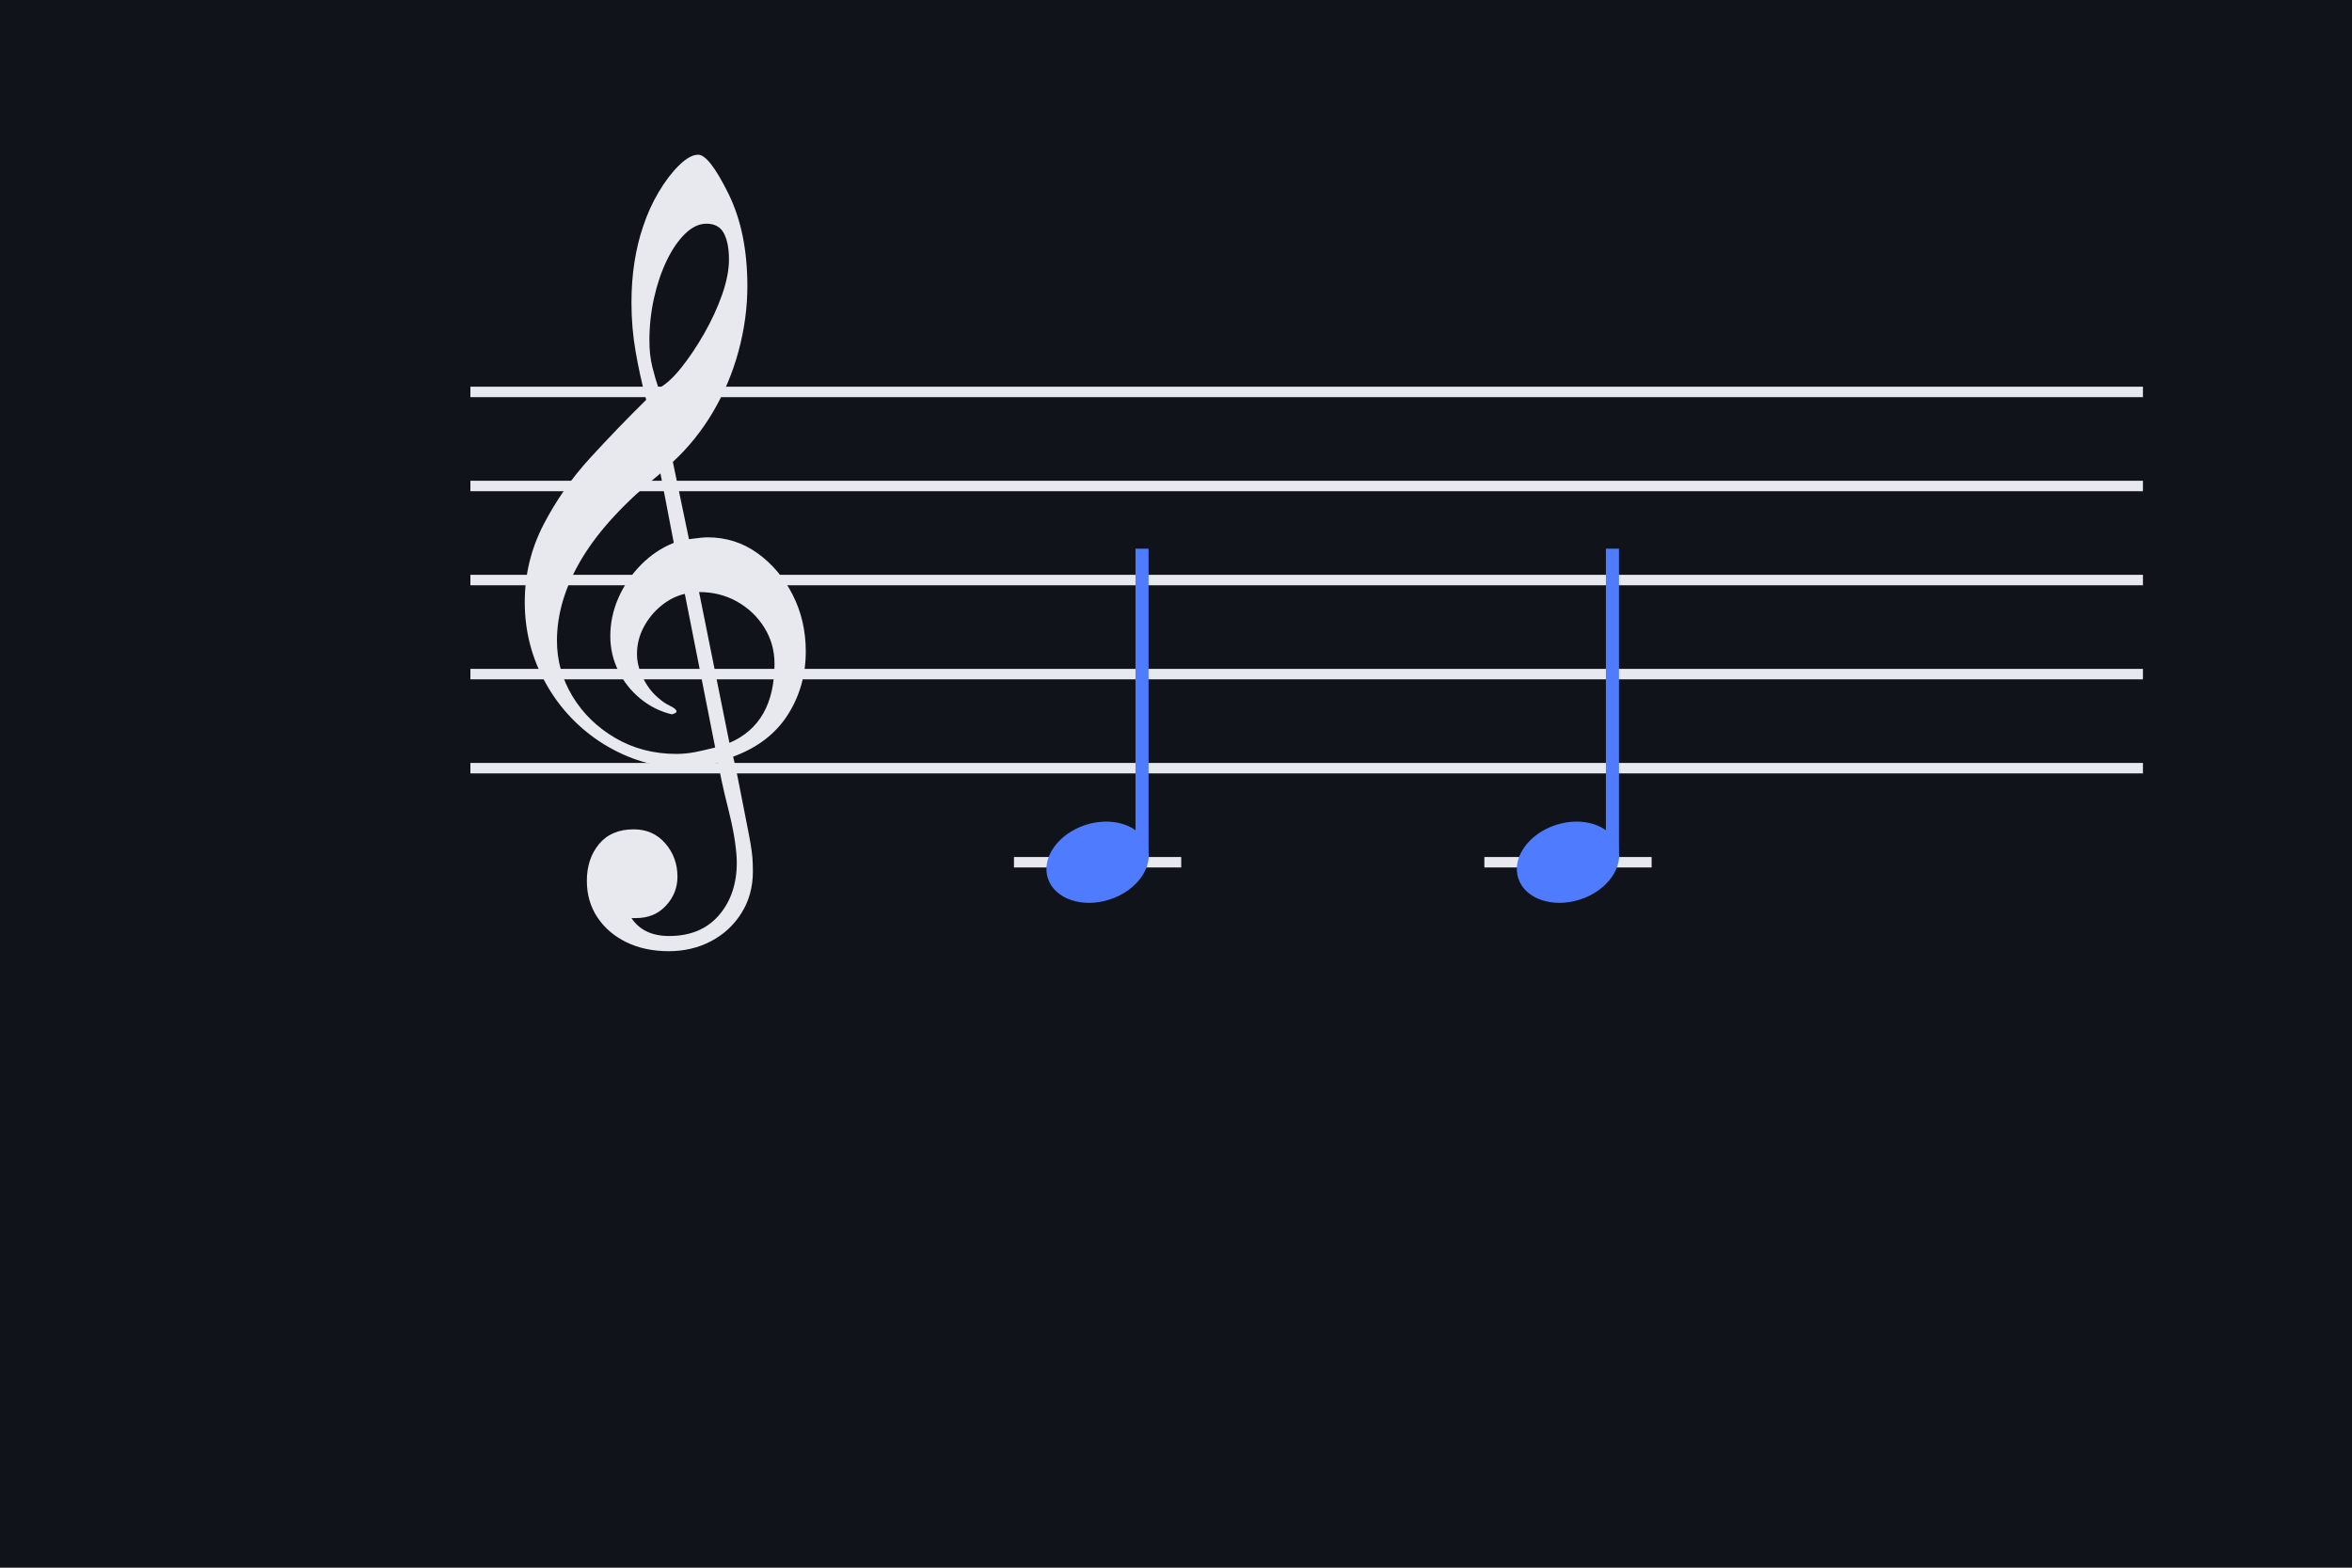
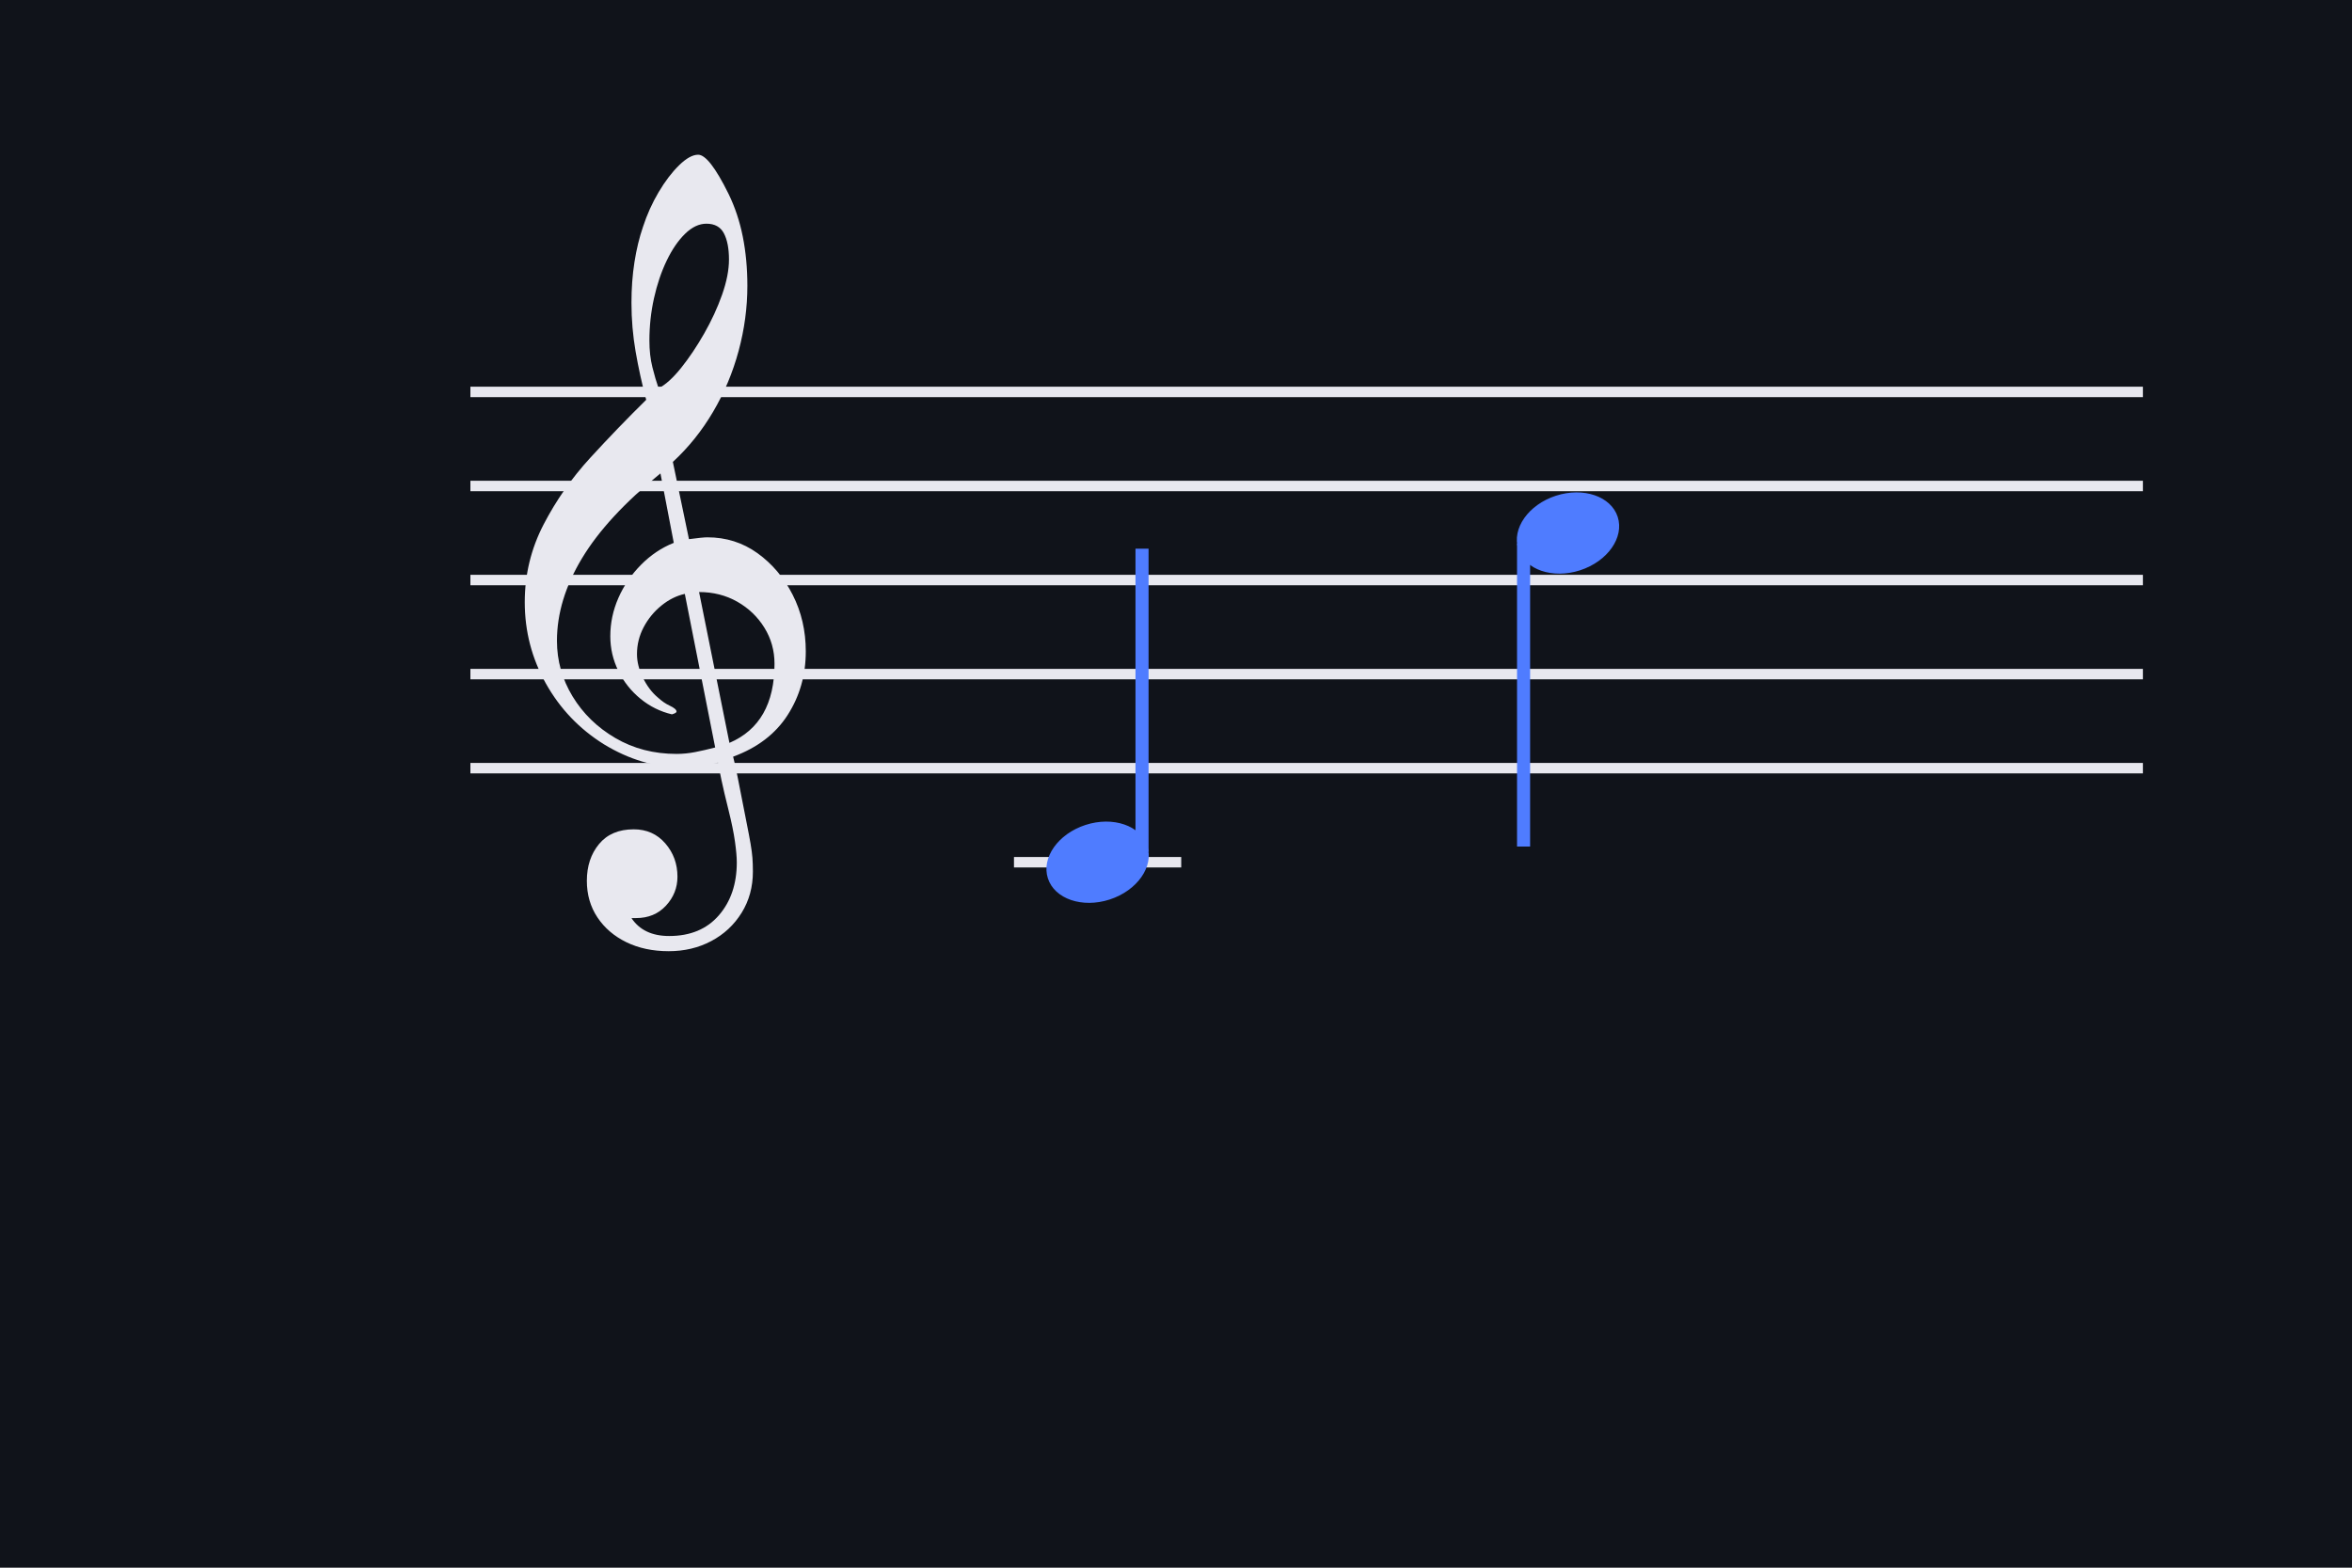
<svg xmlns="http://www.w3.org/2000/svg" viewBox="0 -25 450 300">
  <rect x="0" y="-25" width="450" height="300" fill="#10131a" />
  <line x1="90" y1="50" x2="410" y2="50" stroke="#e8e8ef" stroke-width="2" />
  <line x1="90" y1="68" x2="410" y2="68" stroke="#e8e8ef" stroke-width="2" />
  <line x1="90" y1="86" x2="410" y2="86" stroke="#e8e8ef" stroke-width="2" />
  <line x1="90" y1="104" x2="410" y2="104" stroke="#e8e8ef" stroke-width="2" />
  <line x1="90" y1="122" x2="410" y2="122" stroke="#e8e8ef" stroke-width="2" />
  <path d="M314 801Q300 854 291.0 906.0Q282 958 282 1012Q282 1059 288.5 1100.5Q295 1142 307 1177Q320 1217 341.0 1252.5Q362 1288 385.5 1311.0Q409 1334 427 1334Q451 1334 493 1249Q514 1206 524.0 1156.0Q534 1106 534 1049Q534 978 515.0 907.5Q496 837 459.5 775.0Q423 713 372 666L407 498Q422 500 432.0 501.0Q442 502 447 502Q508 502 556.0 467.5Q604 433 632.5 377.0Q661 321 661 254Q661 177 621.5 115.5Q582 54 503 25Q508 8 532 -117Q538 -147 541.0 -164.5Q544 -182 545.0 -195.0Q546 -208 546 -225Q546 -275 521.5 -314.5Q497 -354 455.5 -376.0Q414 -398 363 -398Q311 -398 271.0 -378.5Q231 -359 208.0 -324.5Q185 -290 185 -245Q185 -197 211.5 -165.0Q238 -133 287 -133Q329 -133 355.5 -163.5Q382 -194 382 -236Q382 -272 357.0 -299.0Q332 -326 292 -326H282Q308 -365 364 -365Q433 -365 472.0 -320.0Q511 -275 511 -205Q511 -188 507.0 -159.5Q503 -131 493 -91Q483 -51 477.5 -25.0Q472 1 470 12Q436 2 390 2Q304 2 222 52Q142 102 96.0 184.0Q50 266 50 361Q50 451 91 530Q132 609 192.5 675.0Q253 741 314 801ZM341 826Q364 838 390.0 870.5Q416 903 440.0 945.0Q464 987 479.0 1029.5Q494 1072 494 1106Q494 1142 483.0 1163.0Q472 1184 445 1184Q421 1184 398.5 1162.0Q376 1140 358.5 1103.5Q341 1067 331.0 1022.0Q321 977 321 930Q321 898 327.5 872.0Q334 846 341 826ZM398 379Q371 373 347.0 353.5Q323 334 308.5 306.5Q294 279 294 248Q294 223 307.0 196.5Q320 170 339 154Q352 142 365 136Q380 129 380 123Q380 120 370 117Q332 126 301.5 151.0Q271 176 253.5 211.5Q236 247 236 287Q236 330 253.5 370.0Q271 410 302.5 442.0Q334 474 374 490L345 641Q229 547 174.5 456.5Q120 366 120 277Q120 212 154.0 156.0Q188 100 247.0 65.5Q306 31 380 31Q400 31 420.5 35.0Q441 39 464 45ZM495 55Q593 97 593 227Q593 270 571.0 305.5Q549 341 512.0 362.0Q475 383 429 383Z" fill="#e8e8ef" transform="translate(96,122) scale(0.088,-0.088)" />
  <line x1="194" y1="140.0" x2="226" y2="140.0" stroke="#e8e8ef" stroke-width="2" />
  <line x1="218.5" y1="138.0" x2="218.5" y2="80.0" stroke="#4f7cff" stroke-width="2.5" />
  <ellipse cx="210" cy="140.0" rx="10" ry="7.5" fill="#4f7cff" transform="rotate(-18 210 140.0)" />
-   <line x1="284" y1="140.0" x2="316" y2="140.0" stroke="#e8e8ef" stroke-width="2" />
-   <line x1="308.5" y1="138.0" x2="308.5" y2="80.0" stroke="#4f7cff" stroke-width="2.5" />
-   <ellipse cx="300" cy="140.0" rx="10" ry="7.5" fill="#4f7cff" transform="rotate(-18 300 140.0)" />
+   <line x1="291.5" y1="79.0" x2="291.5" y2="137.0" stroke="#4f7cff" stroke-width="2.5" />
+   <ellipse cx="300" cy="77.0" rx="10" ry="7.5" fill="#4f7cff" transform="rotate(-18 300 77.0)" />
</svg>
